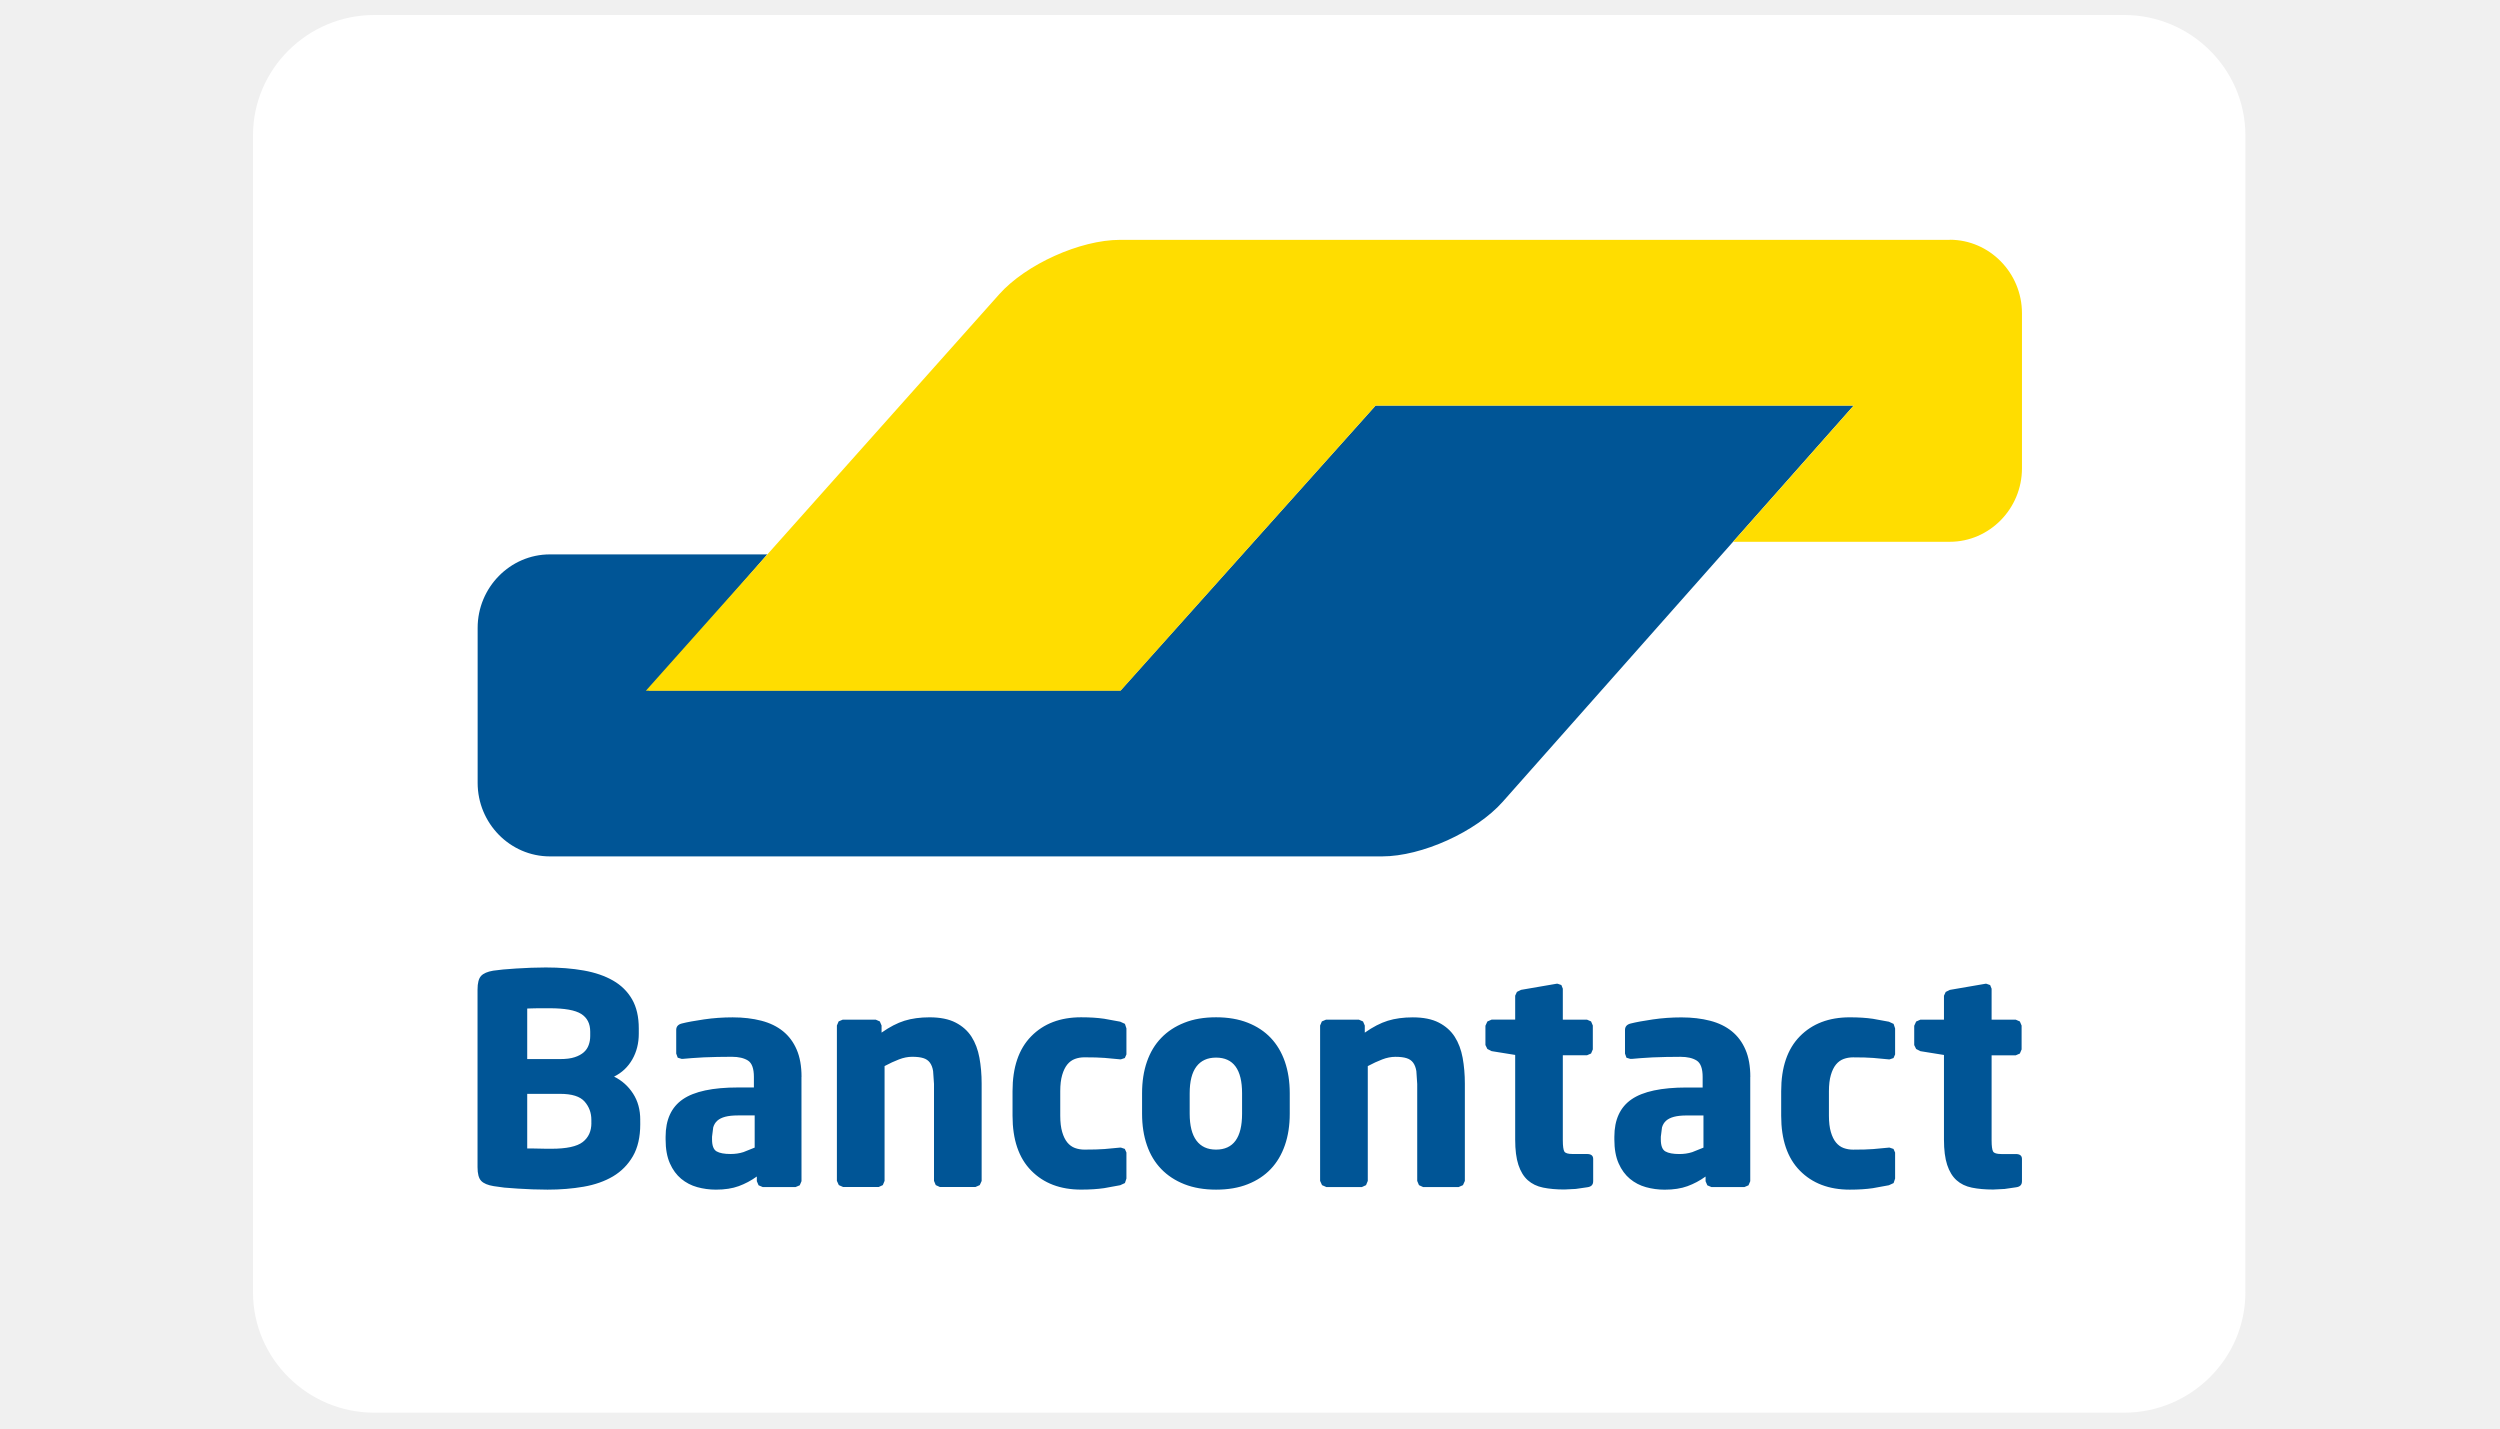
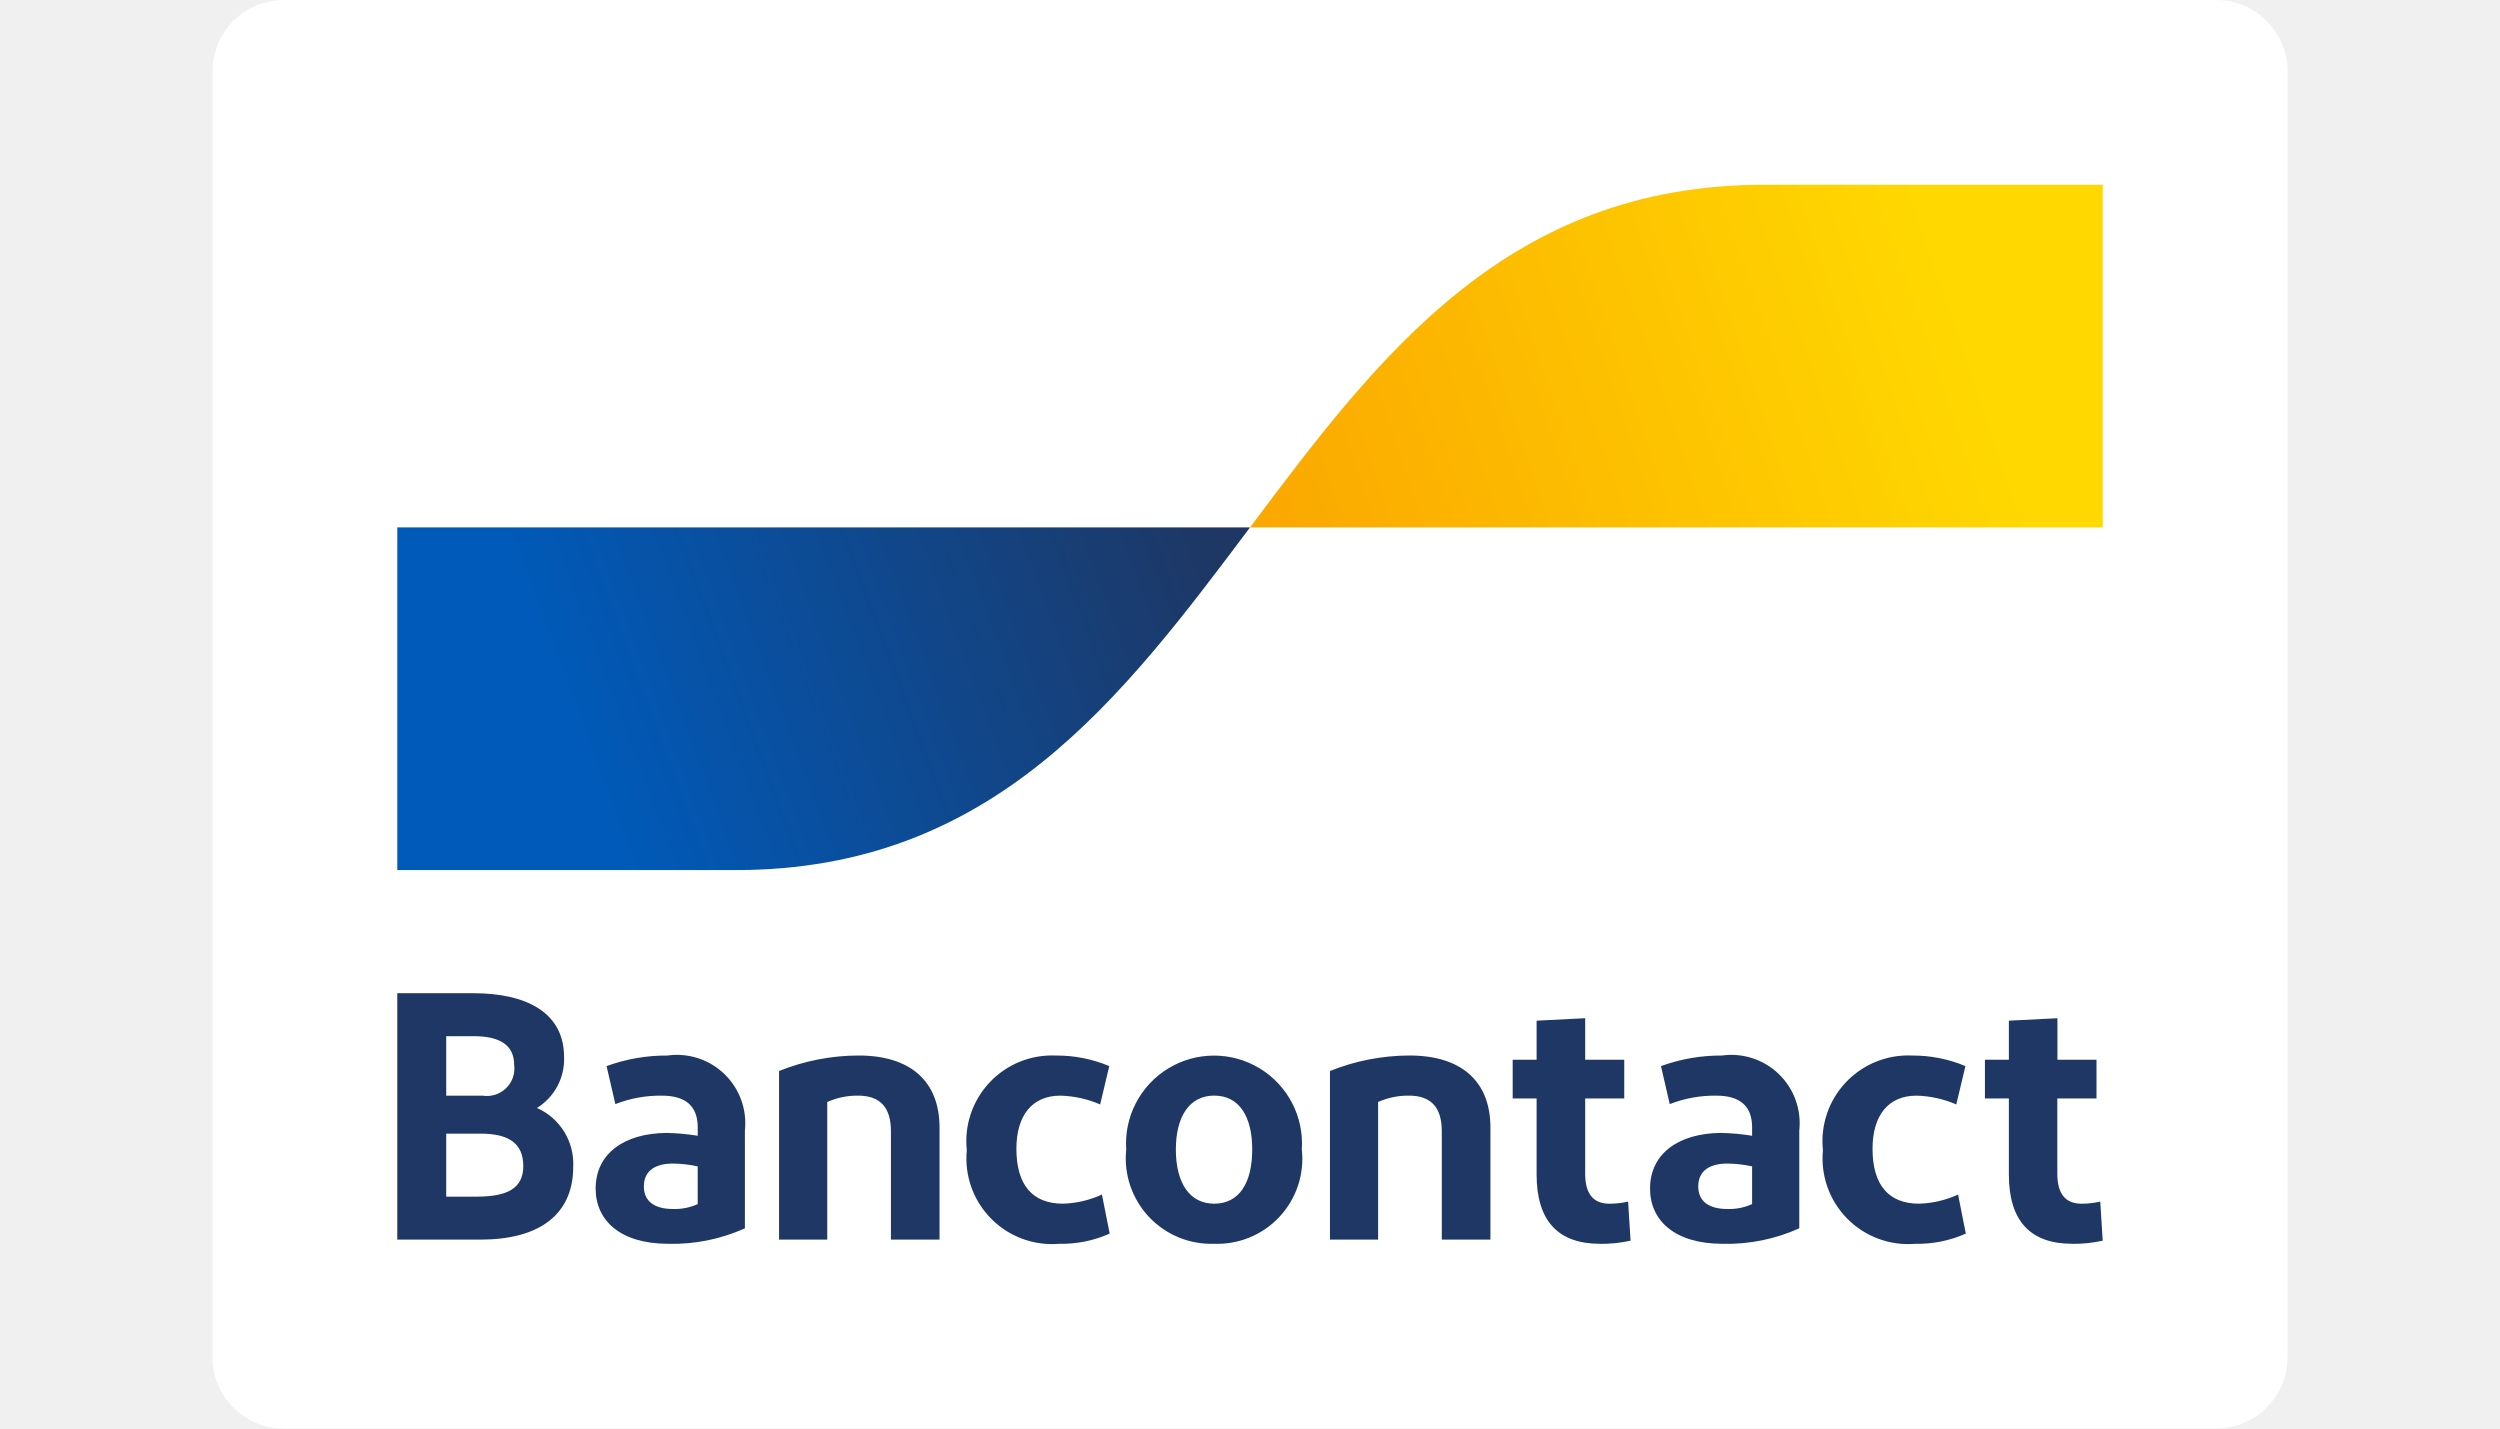
- <svg xmlns="http://www.w3.org/2000/svg" width="70" height="40" viewBox="0 0 70 40">
-   <g fill="none">
-     <path d="M62.871 36.186c0 1.853-1.528 3.369-3.395 3.369h-48.997c-1.867 0-3.395-1.516-3.395-3.369v-32.397c0-1.853 1.528-3.369 3.395-3.369h48.997c1.867 0 3.395 1.516 3.395 3.369l-.001 32.397z" id="Shape" fill="#fff" />
-     <path d="M51.904 11.354h-13.387l-1.361 1.521-4.418 4.936-1.361 1.521h-13.21l1.341-1.54.635-.729 1.341-1.54h-6.088c-1.112 0-2.022.926-2.022 2.057v4.341c0 1.132.91 2.058 2.022 2.058h23.303c1.112 0 2.631-.688 3.376-1.528l3.525-3.978 6.304-7.118z" id="Shape" fill="#005596" />
-     <path d="M54.593 6.713c1.112 0 2.022.926 2.022 2.058v4.341c0 1.132-.91 2.058-2.022 2.058h-6.067l1.353-1.528.671-.758 1.353-1.528h-13.386l-7.141 7.984h-13.291l9.532-10.695.361-.405c.747-.838 2.268-1.524 3.38-1.524h23.236z" id="Shape" fill="#fd0" />
-     <path d="M56.615 33.084v-.633c0-.092-.057-.138-.173-.138h-.404c-.126 0-.203-.023-.231-.07-.027-.046-.042-.152-.042-.315v-2.379h.676l.115-.05.049-.115v-.668l-.049-.115-.115-.05h-.676v-.867l-.041-.102-.106-.037h-.024l-.999.172-.115.057-.049.106v.67h-.659l-.12.053-.054.119v.54l.054.11.12.061.659.106v2.371c0 .289.03.525.09.707.06.182.147.326.262.429.115.104.258.173.43.208s.37.053.594.053l.321-.016.33-.048c.104-.015.156-.07.156-.161zm-3.552-.084v-.728l-.045-.102-.111-.037h-.016l-.441.041c-.14.011-.328.016-.564.016-.093 0-.181-.015-.264-.045-.082-.03-.154-.082-.214-.155s-.109-.172-.144-.294c-.036-.123-.054-.274-.054-.454v-.687c0-.18.018-.332.054-.454.035-.123.084-.221.144-.295.06-.073.132-.125.214-.155.082-.03.17-.045.264-.045.236 0 .424.005.564.016l.441.041h.016l.111-.037.045-.102v-.728l-.042-.127-.132-.061-.449-.082c-.184-.027-.399-.041-.647-.041-.583 0-1.048.177-1.397.532-.349.355-.523.867-.523 1.537v.687c0 .67.174 1.183.523 1.537.349.355.814.532 1.397.532.247 0 .463-.014.647-.041l.449-.082.132-.061.042-.126zm-5.364-.867l-.317.127c-.113.036-.232.053-.359.053-.176 0-.306-.024-.392-.073-.086-.049-.128-.161-.128-.335v-.075l.033-.262c.022-.076.06-.139.115-.188.055-.049.129-.085.222-.11.093-.024.211-.037.354-.037h.47v.9zm1.31-1.979c0-.299-.045-.555-.136-.764-.09-.21-.218-.381-.383-.515-.165-.133-.366-.232-.606-.294-.239-.062-.506-.094-.803-.094-.275 0-.542.019-.803.057-.261.038-.468.076-.622.115-.104.027-.156.087-.156.18v.662l.041.115.107.033h.042l.247-.021.333-.021.387-.012.399-.004c.192 0 .343.036.453.106.11.071.165.224.165.458v.295h-.445c-.708 0-1.224.11-1.545.331-.321.221-.482.571-.482 1.05v.074c0 .267.04.49.12.67.079.18.186.324.317.433.132.109.282.187.449.233.167.046.342.07.523.07.247 0 .46-.033.638-.098s.348-.155.507-.27v.131l.049.115.115.049h.923l.115-.049.049-.115v-2.919zm-4.4 2.929v-.633c0-.092-.057-.138-.173-.138h-.404c-.126 0-.203-.023-.231-.07-.027-.046-.042-.152-.042-.315v-2.379h.676l.115-.05.049-.115v-.668l-.049-.115-.115-.05h-.676v-.867l-.041-.102-.106-.037h-.024l-.999.172-.115.057-.049.106v.67h-.659l-.12.053-.054.119v.54l.054.11.12.061.659.106v2.371c0 .289.03.525.09.707.06.182.147.326.262.429.115.103.258.173.43.208s.37.053.594.053l.321-.016.33-.048c.104-.015.156-.07.156-.161zm-3.593-.018v-2.723c0-.256-.021-.498-.062-.724-.042-.226-.115-.422-.222-.589-.107-.166-.255-.298-.445-.396-.189-.098-.432-.147-.729-.147-.264 0-.497.032-.701.095-.203.063-.418.175-.643.333v-.198l-.049-.115-.115-.05h-.923l-.115.049-.049.115v4.35l.054.119.12.053h.997l.115-.053.049-.118v-3.215c.143-.076.277-.139.404-.187.126-.049.25-.073.371-.073.126 0 .229.012.309.037.079.024.142.067.186.127.044.06.074.139.09.236l.024.359v2.716l.049.118.115.053h.997l.12-.053.053-.118zm-6.238-1.881c0 .67-.243 1.005-.729 1.005-.241 0-.423-.084-.549-.253-.126-.169-.189-.42-.189-.752v-.573c0-.333.063-.582.189-.748.126-.166.308-.25.549-.25.486 0 .729.333.729.998v.573zm1.335-.573c0-.327-.046-.621-.136-.883-.091-.262-.223-.484-.396-.667-.173-.182-.388-.324-.644-.425-.256-.101-.552-.152-.887-.152-.335 0-.632.05-.887.152-.256.101-.472.242-.648.425-.177.182-.31.405-.401.667-.091.262-.136.556-.136.883v.572c0 .327.045.621.136.883.09.262.224.484.401.667.176.182.392.324.648.425.256.101.552.152.887.152.336 0 .632-.05.887-.152.256-.101.47-.242.644-.425.173-.182.305-.405.396-.667.091-.262.136-.556.136-.883v-.572zm-4.573 2.388v-.728l-.045-.102-.111-.037h-.016l-.441.041c-.14.011-.329.016-.564.016-.093 0-.181-.015-.264-.045-.082-.03-.154-.082-.214-.155s-.109-.172-.144-.294c-.036-.123-.054-.274-.054-.454v-.687c0-.18.018-.332.054-.454.036-.123.084-.221.144-.295.06-.073.132-.125.214-.155.082-.03.17-.045.264-.045.236 0 .424.005.564.016l.441.041h.016l.111-.037.045-.102v-.728l-.042-.127-.132-.061-.449-.082c-.184-.027-.399-.041-.647-.041-.582 0-1.048.177-1.396.532-.349.355-.523.867-.523 1.537v.687c0 .67.174 1.183.523 1.537.349.355.814.532 1.396.532.247 0 .463-.014.647-.041l.449-.082.132-.061.042-.126zm-4.054.065v-2.723c0-.256-.021-.498-.062-.724-.042-.226-.115-.422-.222-.589-.107-.166-.255-.298-.445-.396-.189-.098-.432-.147-.729-.147-.264 0-.497.032-.701.095-.203.063-.418.175-.643.333v-.198l-.049-.115-.115-.05h-.923l-.115.049-.049.115v4.35l.054.119.12.053h.997l.115-.053.049-.118v-3.215c.143-.076.277-.139.404-.187.126-.049.25-.073.371-.073.126 0 .229.012.309.037.079.024.141.067.185.127.044.06.075.139.09.236l.025.359v2.716l.049.118.115.053h.997l.12-.053.054-.118zm-6.353-.932l-.317.127c-.113.036-.232.053-.359.053-.176 0-.306-.024-.392-.073-.085-.049-.128-.161-.128-.335v-.075l.033-.262c.022-.076.06-.139.115-.188.055-.049.129-.085.222-.11.093-.024.211-.037.354-.037h.47v.9zm1.31-1.979c0-.299-.045-.555-.136-.764-.09-.21-.218-.381-.383-.515-.165-.133-.366-.232-.606-.294-.239-.062-.506-.094-.803-.094-.275 0-.542.019-.803.057-.261.038-.468.076-.622.115-.104.027-.156.087-.156.18v.662l.042.115.107.033h.041l.247-.021.334-.021.387-.012.399-.004c.192 0 .343.036.453.106.11.071.165.224.165.458v.295h-.445c-.708 0-1.224.11-1.545.331-.321.221-.482.571-.482 1.05v.074c0 .267.04.49.12.67.079.18.186.324.317.433.132.109.282.187.449.233.167.046.342.07.523.07.247 0 .46-.033.638-.098s.348-.155.507-.27v.131l.049.115.115.049h.923l.115-.049.049-.115-.001-2.919zm-5.884 1.292c0 .229-.081.406-.243.532-.162.125-.454.188-.878.188h-.136l-.198-.004-.198-.004h-.144v-1.529h.923c.33 0 .558.072.684.216.126.144.189.315.189.511v.091zm-.033-2.437c0 .087-.013.17-.042.25-.027.079-.073.147-.136.204-.064.057-.148.104-.255.139-.107.036-.243.053-.408.053h-.923v-1.415l.128-.004.181-.004h.317c.423 0 .718.053.886.159.167.106.252.271.252.495v.123zm1.401 2.347c0-.284-.067-.528-.202-.736-.134-.207-.311-.365-.531-.474.22-.109.39-.27.511-.482.121-.213.181-.452.181-.719v-.147c0-.327-.063-.599-.189-.818-.126-.218-.304-.393-.531-.523-.228-.131-.501-.225-.82-.282-.319-.057-.673-.085-1.063-.085l-.412.008-.416.021-.371.028-.276.033c-.159.027-.272.076-.338.147s-.099.199-.099.384v4.971c0 .185.034.313.103.384.068.071.185.12.35.147l.296.041.375.028.416.021.42.008c.357 0 .693-.027 1.01-.082.316-.055.59-.152.824-.29.233-.139.419-.327.556-.564.137-.237.206-.536.206-.895l-.001-.123z" fill="#005596" />
-   </g>
+ <svg xmlns="http://www.w3.org/2000/svg" id="logo" viewBox="0 0 70 40">
+   <defs>
+     <style>.cls-1{fill:#fff;}.cls-2{fill:#1e3764;}.cls-3{fill:url(#linear-gradient);}.cls-4{fill:url(#linear-gradient-2);}</style>
+     <linearGradient id="linear-gradient" x1="15.953" y1="81.114" x2="33.42" y2="87.601" gradientTransform="matrix(1, 0, 0, -1, 0, 101.1213)" gradientUnits="userSpaceOnUse">
+       <stop offset="0" stop-color="#005ab9" />
+       <stop offset="1" stop-color="#1e3764" />
+     </linearGradient>
+     <linearGradient id="linear-gradient-2" x1="36.446" y1="85.522" x2="54.992" y2="91.849" gradientTransform="matrix(1, 0, 0, -1, 0, 101.1213)" gradientUnits="userSpaceOnUse">
+       <stop offset="0" stop-color="#fba900" />
+       <stop offset="1" stop-color="#ffd800" />
+     </linearGradient>
+   </defs>
+   <path id="rounded_white_background" data-name="rounded white background" class="cls-1" d="M7.95,0H62.05a2,2,0,0,1,2,2h0V38a2,2,0,0,1-2,2H7.95a2,2,0,0,1-2-2V2A2,2,0,0,1,7.95,0Z" />
+   <path id="Bancontact" class="cls-2" d="M11.124,34.708v-6.898h2.128c1.547,0,2.542.581,2.542,1.784a1.604,1.604,0,0,1-.759,1.429,1.709,1.709,0,0,1,1.015,1.646c0,1.389-1.015,2.04-2.592,2.04Zm1.37-4.03h1.015a.77.77,0,0,0,.887-.867c0-.601-.483-.798-1.133-.798h-.769Zm0,2.828h.847c.828,0,1.311-.207,1.311-.857,0-.64-.414-.907-1.192-.907h-.966Zm6.214,1.32c-1.35,0-2.03-.66-2.03-1.547,0-.976.798-1.547,1.981-1.557a6.172,6.172,0,0,1,.877.079V31.565c0-.601-.345-.887-1.005-.887a3.457,3.457,0,0,0-1.301.237l-.246-1.064a4.885,4.885,0,0,1,1.705-.296,1.913,1.913,0,0,1,2.168,2.099V34.393a4.935,4.935,0,0,1-2.148.434Zm.828-1.113V32.659a3.31,3.31,0,0,0-.7-.079c-.453,0-.808.177-.808.641,0,.414.296.631.818.631a1.543,1.543,0,0,0,.69-.138Zm2.278.995V29.988a6.017,6.017,0,0,1,2.227-.434c1.439,0,2.266.709,2.266,2.02v3.134H24.946v-3.035c0-.68-.315-.995-.916-.995a2.067,2.067,0,0,0-.867.177v3.853Zm9.246-4.858-.256,1.074a3.001,3.001,0,0,0-1.113-.246c-.798,0-1.232.562-1.232,1.488,0,1.015.453,1.537,1.301,1.537a2.79,2.79,0,0,0,1.094-.256l.217,1.094a3.317,3.317,0,0,1-1.419.286,2.398,2.398,0,0,1-2.582-2.621,2.401,2.401,0,0,1,2.503-2.651,3.798,3.798,0,0,1,1.488.296Zm2.938,4.976a2.394,2.394,0,0,1-2.464-2.641,2.464,2.464,0,1,1,4.917,0,2.381,2.381,0,0,1-2.454,2.641Zm0-1.123c.7,0,1.064-.581,1.064-1.518,0-.926-.365-1.508-1.064-1.508-.69,0-1.074.581-1.074,1.508,0,.936.384,1.518,1.074,1.518Zm3.241,1.005V29.988a6.017,6.017,0,0,1,2.227-.434c1.439,0,2.266.709,2.266,2.02v3.134H40.37v-3.035c0-.68-.315-.995-.916-.995a2.067,2.067,0,0,0-.867.177v3.853Zm7.56.118c-1.173,0-1.774-.641-1.774-1.941V30.757h-.67V29.673h.67v-1.094l1.36-.069V29.673h1.094v1.084h-1.094v2.109c0,.572.237.838.68.838a2.389,2.389,0,0,0,.522-.059l.069,1.094a3.759,3.759,0,0,1-.857.089Zm3.432,0c-1.35,0-2.03-.66-2.03-1.547,0-.976.798-1.547,1.981-1.557a6.172,6.172,0,0,1,.877.079V31.565c0-.601-.345-.887-1.005-.887a3.457,3.457,0,0,0-1.301.237l-.246-1.064a4.885,4.885,0,0,1,1.705-.296,1.913,1.913,0,0,1,2.168,2.099V34.393a4.935,4.935,0,0,1-2.148.434Zm.828-1.113V32.659a3.31,3.31,0,0,0-.7-.079c-.453,0-.808.177-.808.641,0,.414.296.631.818.631a1.542,1.542,0,0,0,.69-.138Zm5.973-3.863-.256,1.074a3.001,3.001,0,0,0-1.113-.246c-.798,0-1.232.562-1.232,1.488,0,1.015.453,1.537,1.301,1.537a2.79,2.79,0,0,0,1.094-.256l.217,1.094a3.317,3.317,0,0,1-1.419.286,2.398,2.398,0,0,1-2.582-2.621,2.401,2.401,0,0,1,2.503-2.651,3.798,3.798,0,0,1,1.488.296Zm2.99,4.976c-1.173,0-1.774-.641-1.774-1.941V30.757h-.67V29.673h.67v-1.094l1.36-.069V29.673h1.094v1.084H57.605v2.109c0,.572.237.838.68.838a2.389,2.389,0,0,0,.522-.059l.069,1.094a3.759,3.759,0,0,1-.857.089Z" />
+   <path id="blue-symbol" class="cls-3" d="M20.609,24.362c7.196,0,10.793-4.797,14.391-9.594H11.124v9.594Z" />
+   <path id="yellow-symbol" class="cls-4" d="M49.391,5.173c-7.196,0-10.793,4.797-14.391,9.594H58.877V5.173Z" />
</svg>
